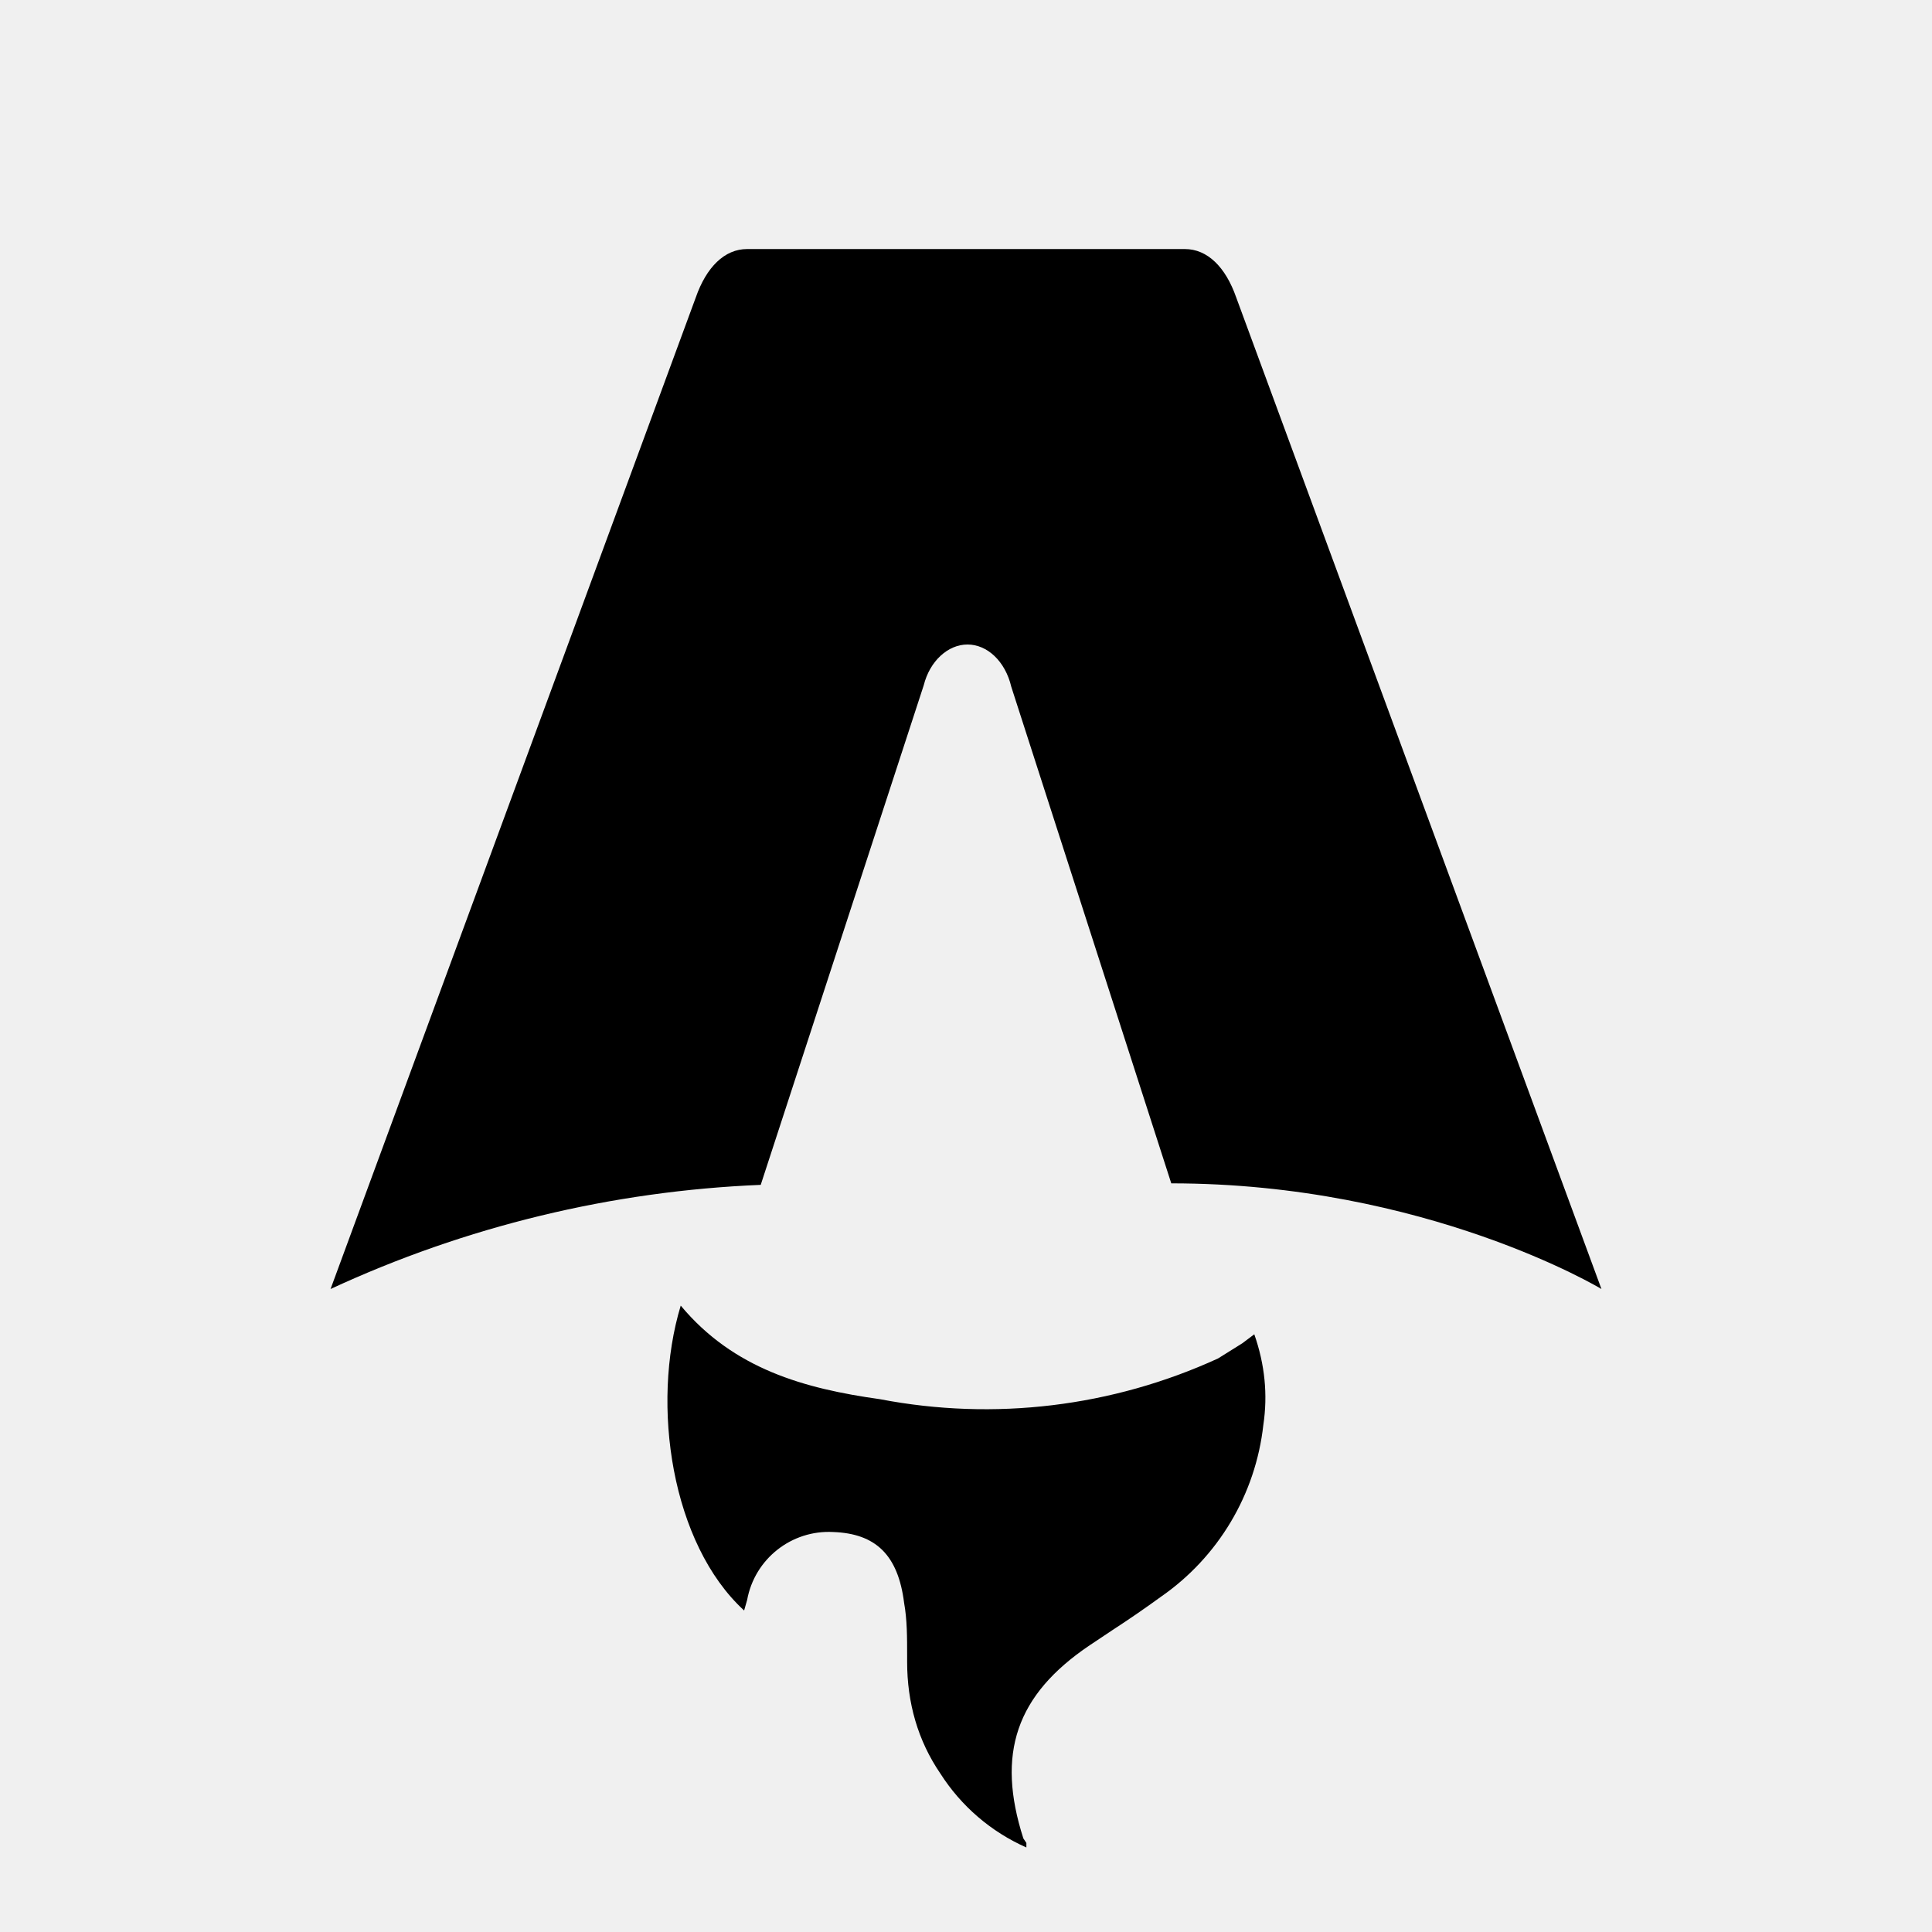
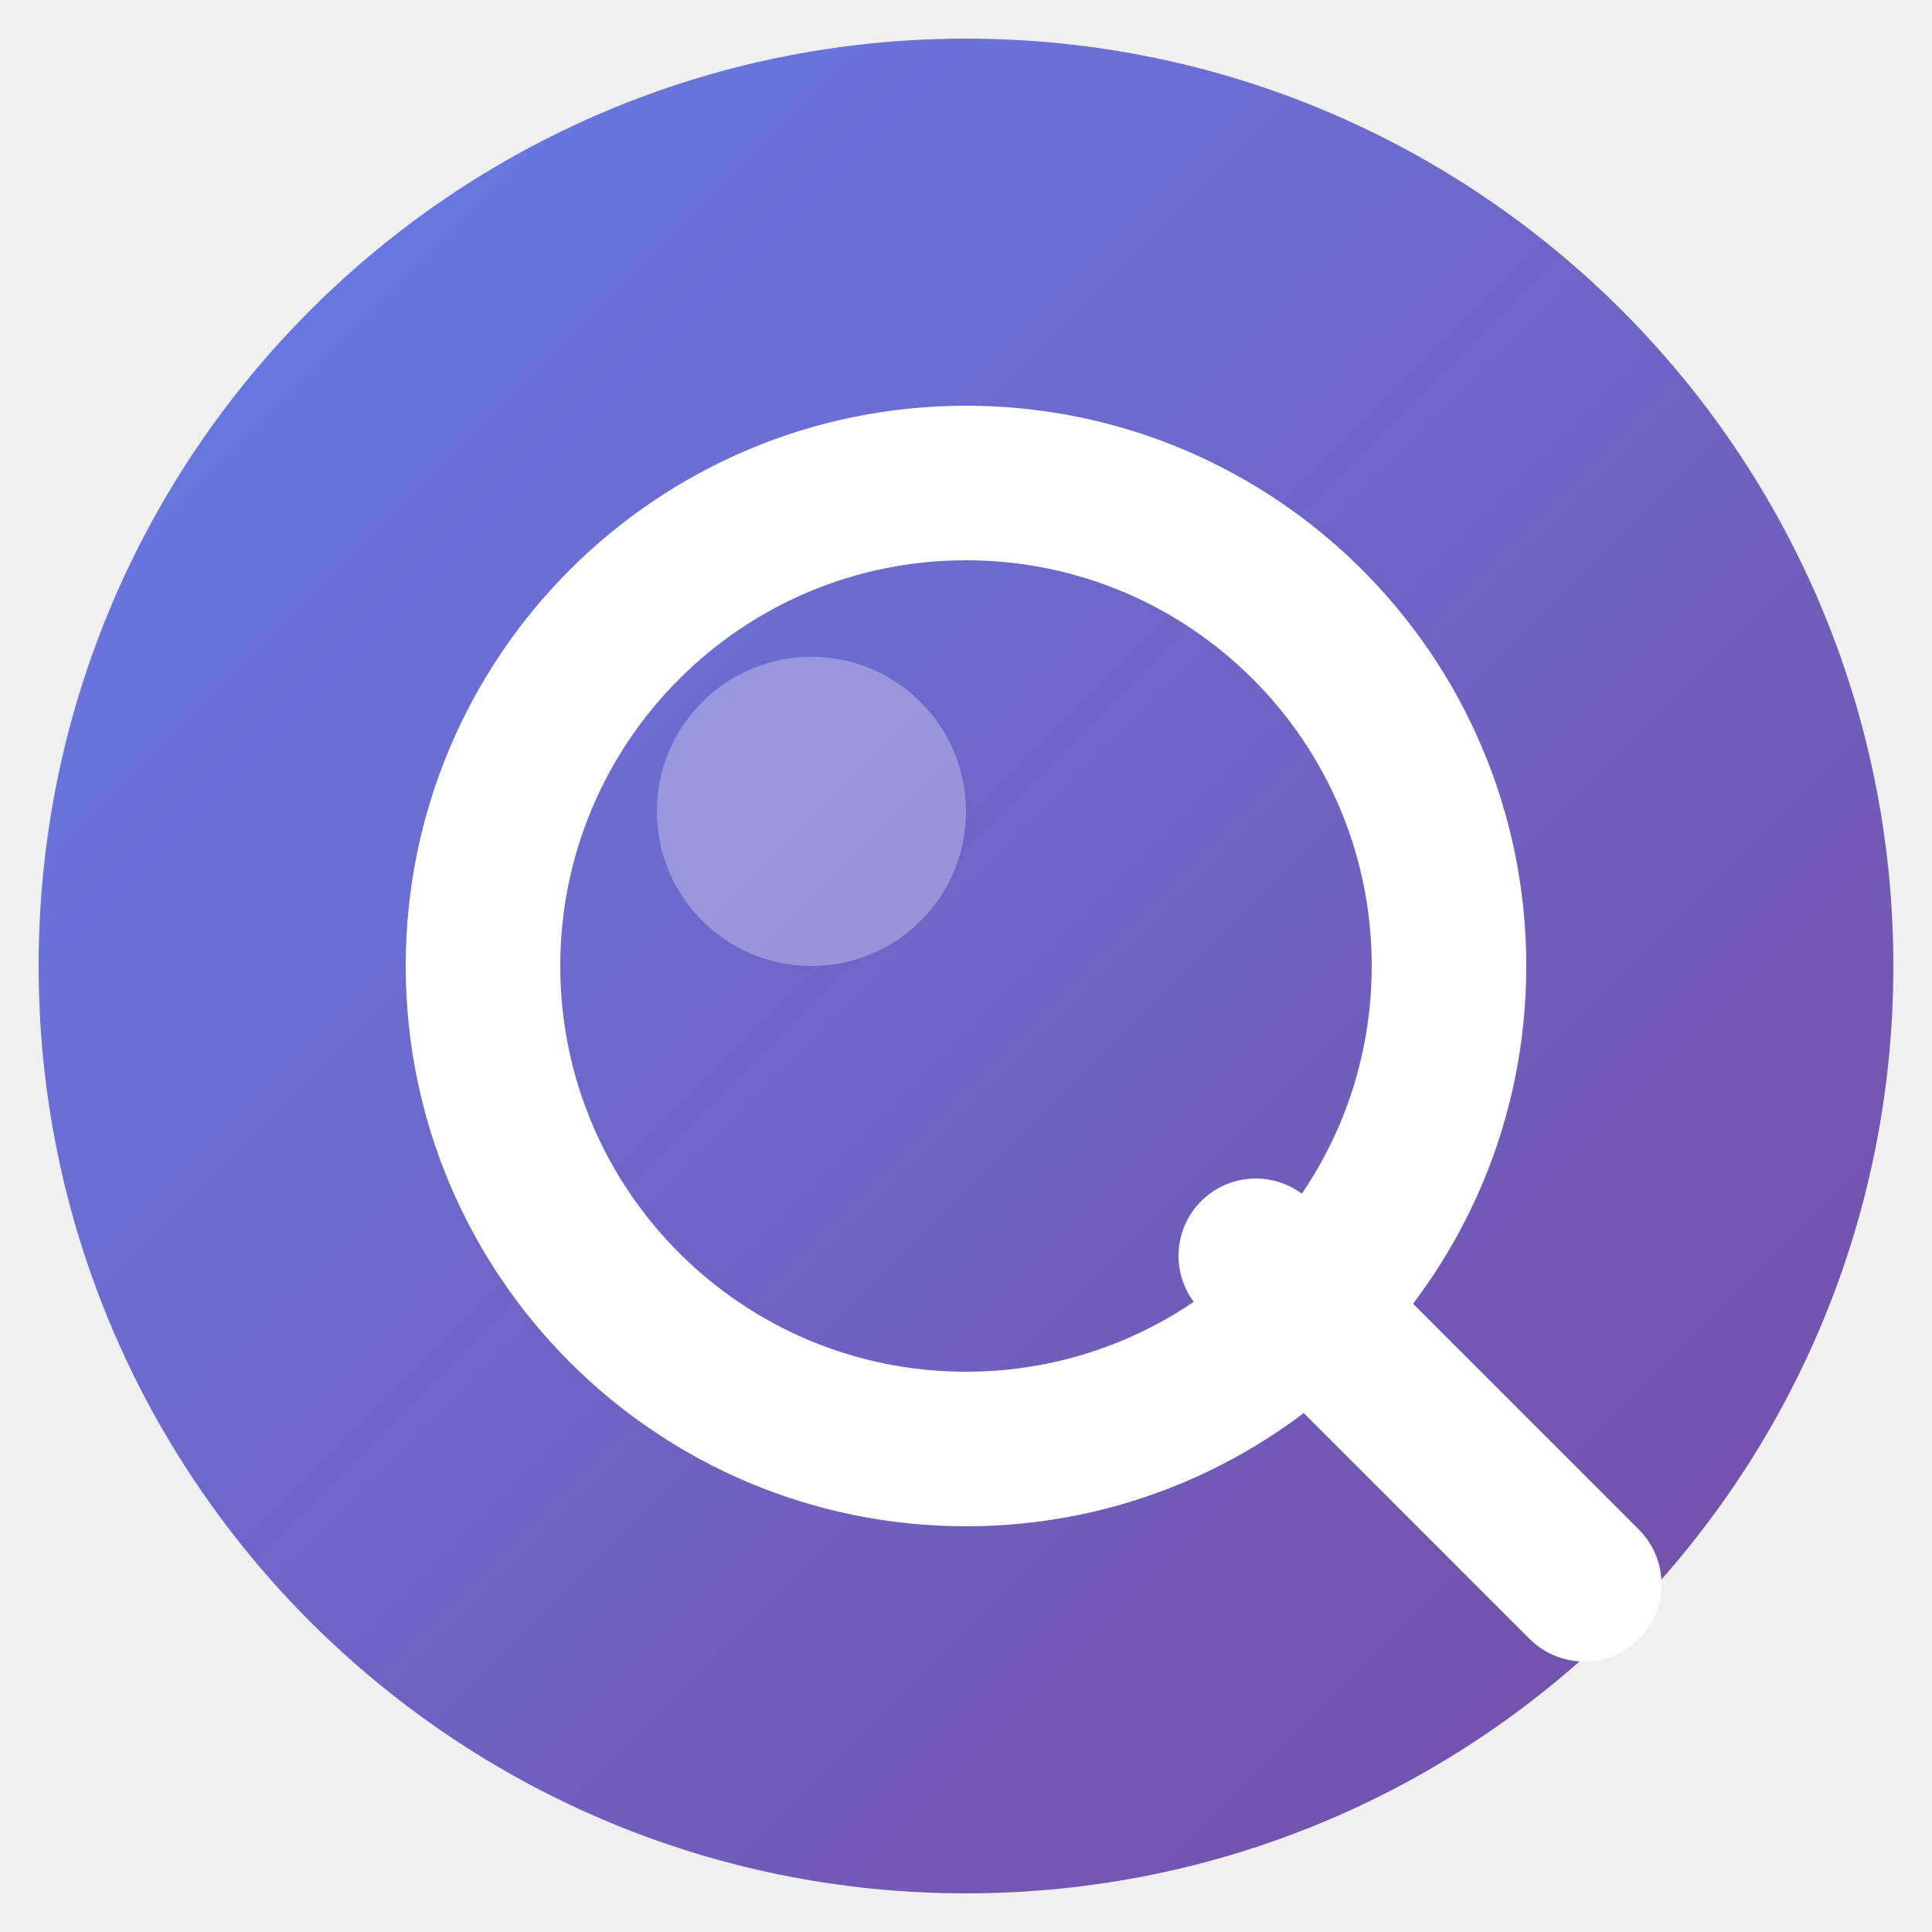
- <svg xmlns="http://www.w3.org/2000/svg" fill="none" viewBox="0 0 128 128">
-   <path d="M50.4 78.5a75.1 75.1 0 0 0-28.5 6.9l24.2-65.7c.7-2 1.9-3.2 3.4-3.2h29c1.5 0 2.7 1.2 3.4 3.2l24.2 65.7s-11.6-7-28.5-7L67 45.5c-.4-1.7-1.6-2.8-2.9-2.8-1.3 0-2.5 1.1-2.9 2.7L50.4 78.5Zm-1.1 28.2Zm-4.2-20.2c-2 6.6-.6 15.8 4.2 20.2a17.5 17.5 0 0 1 .2-.7 5.5 5.5 0 0 1 5.7-4.5c2.8.1 4.3 1.5 4.7 4.7.2 1.1.2 2.3.2 3.5v.4c0 2.7.7 5.2 2.2 7.4a13 13 0 0 0 5.7 4.9v-.3l-.2-.3c-1.8-5.6-.5-9.5 4.4-12.8l1.5-1a73 73 0 0 0 3.2-2.2 16 16 0 0 0 6.8-11.4c.3-2 .1-4-.6-6l-.8.6-1.6 1a37 37 0 0 1-22.4 2.7c-5-.7-9.7-2-13.2-6.2Z" />
-   <style>
-         path { fill: #000; }
-         @media (prefers-color-scheme: dark) {
-             path { fill: #FFF; }
-         }
-     </style>
+ <svg xmlns="http://www.w3.org/2000/svg" viewBox="0 0 100 100">
+   <defs>
+     <linearGradient id="grad" x1="0%" y1="0%" x2="100%" y2="100%">
+       <stop offset="0%" style="stop-color:#667eea;stop-opacity:1" />
+       <stop offset="100%" style="stop-color:#764ba2;stop-opacity:1" />
+     </linearGradient>
+   </defs>
+   <circle cx="50" cy="50" r="48" fill="url(#grad)" />
+   <line x1="65" y1="65" x2="82" y2="82" stroke="white" stroke-width="8" stroke-linecap="round" />
+   <circle cx="50" cy="50" r="25" fill="none" stroke="white" stroke-width="8" />
+   <circle cx="42" cy="42" r="8" fill="rgba(255,255,255,0.3)" />
</svg>
